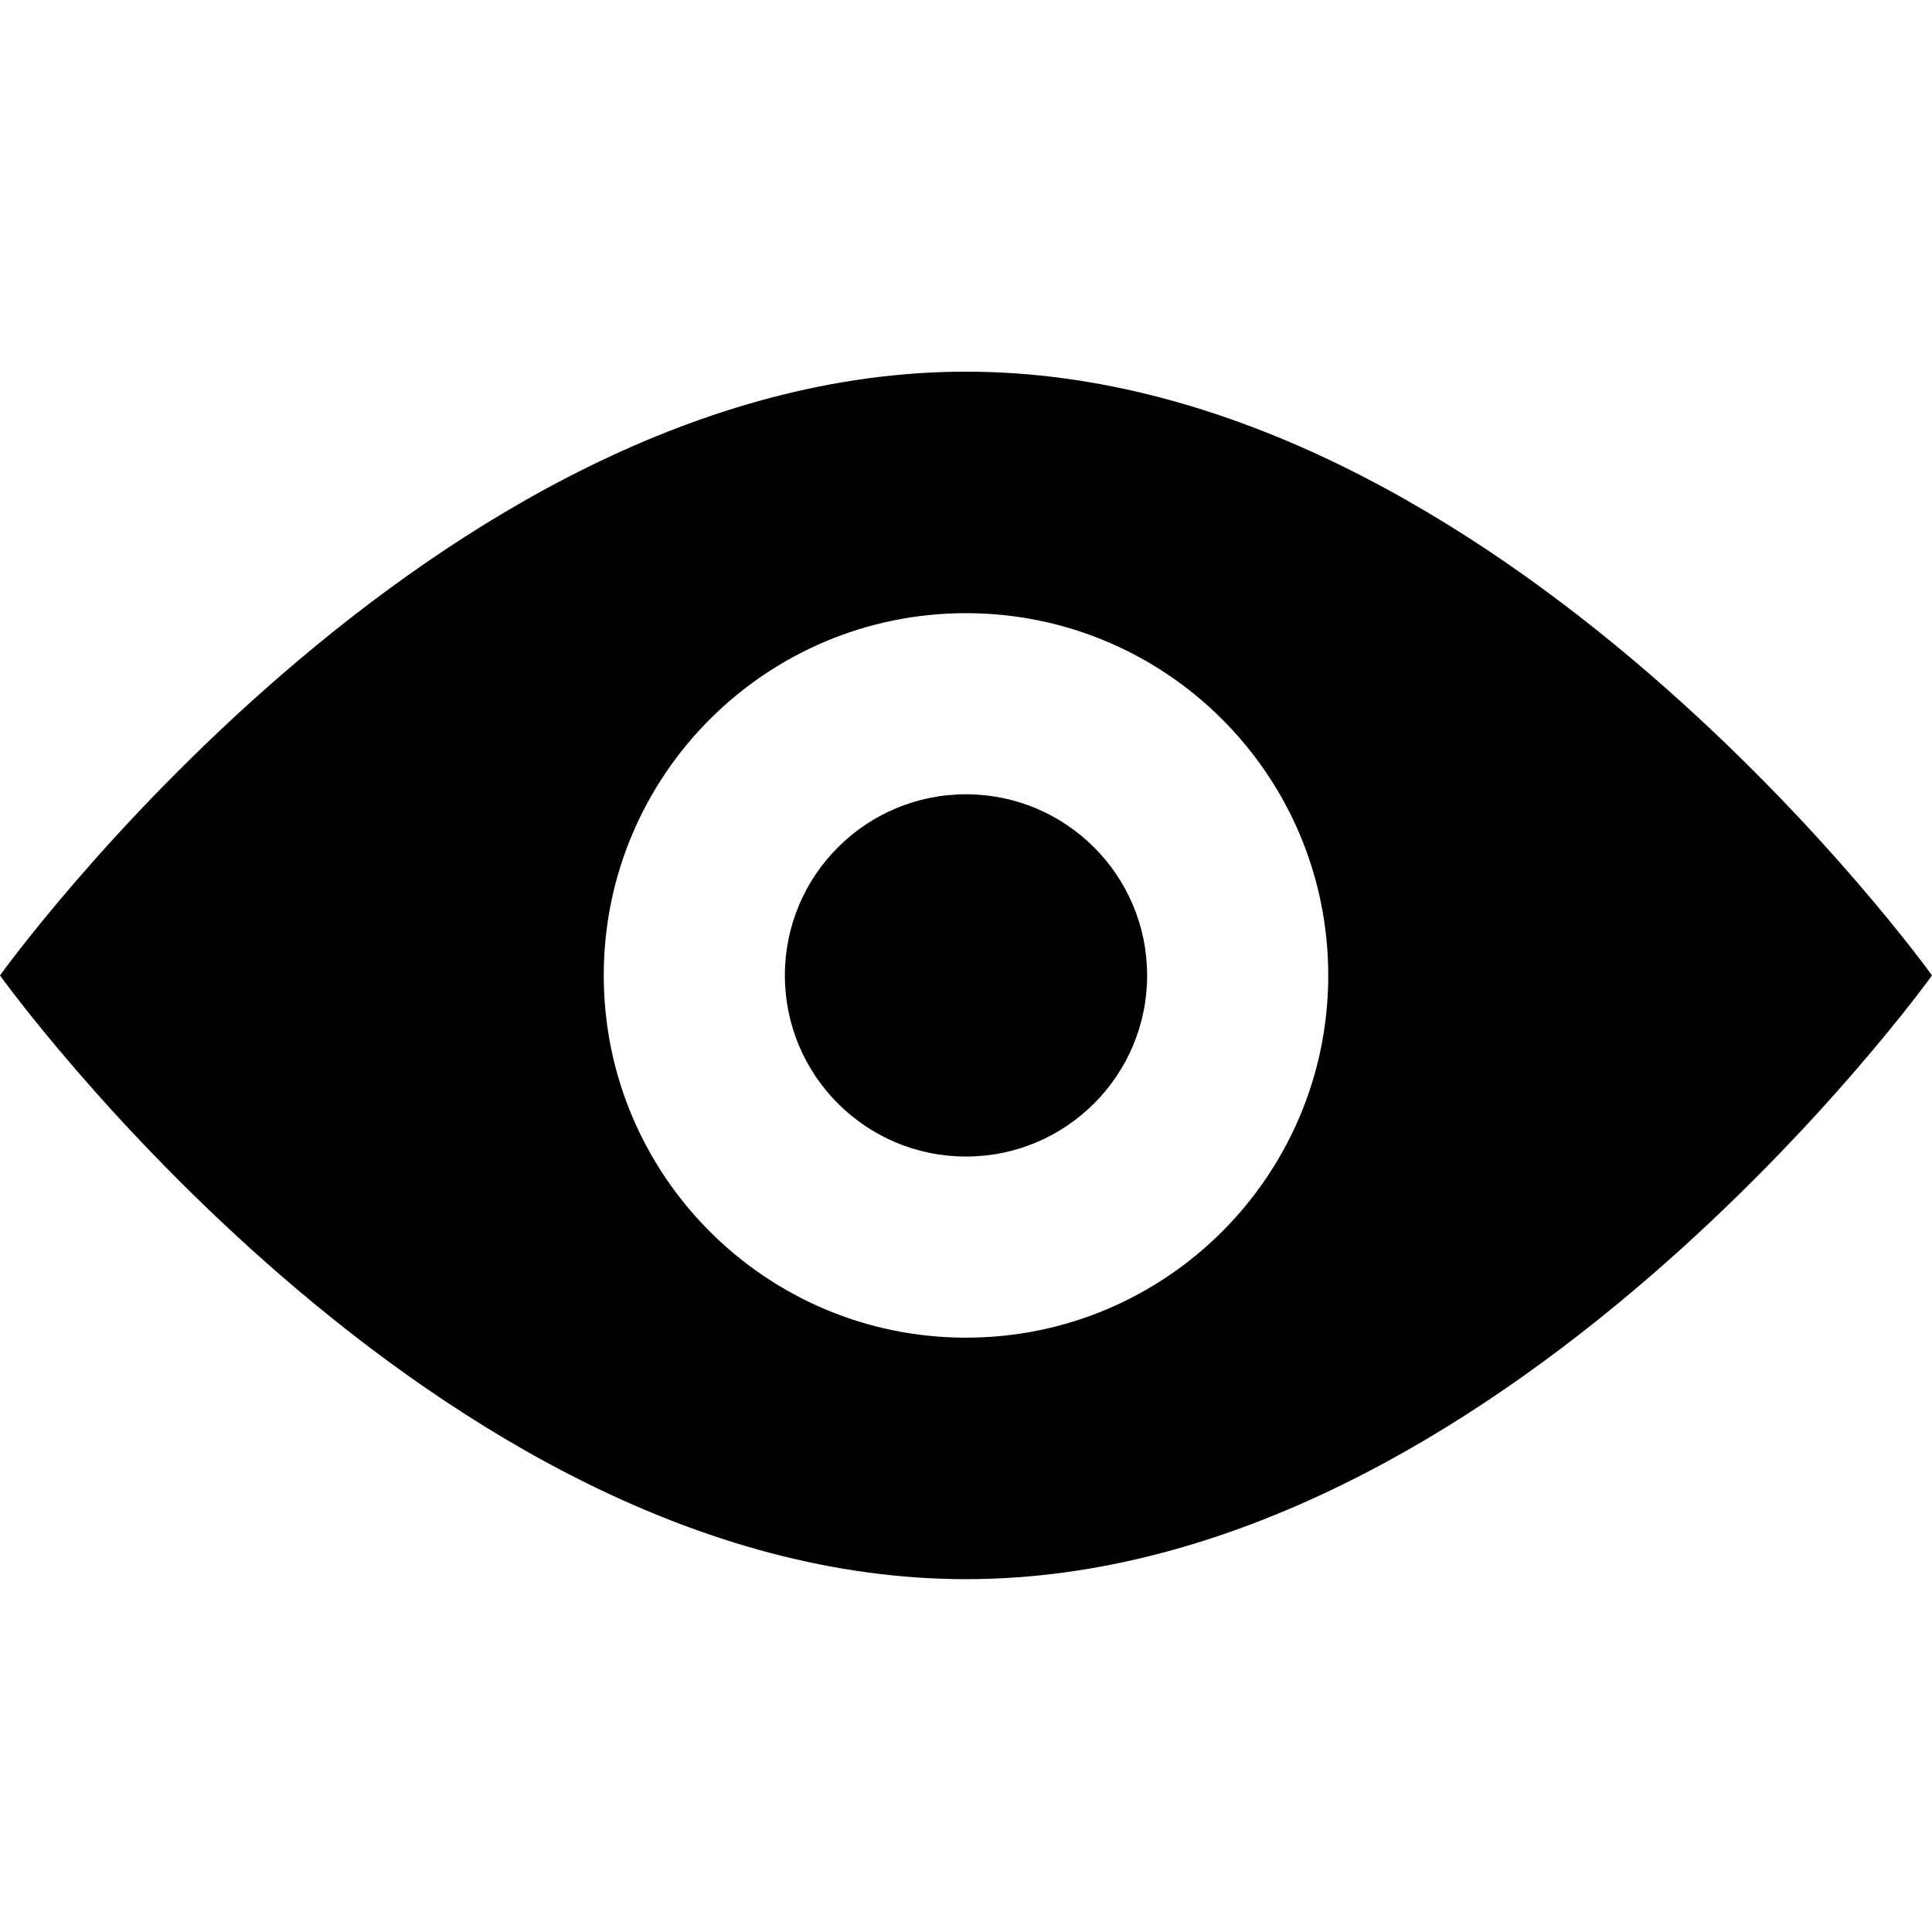
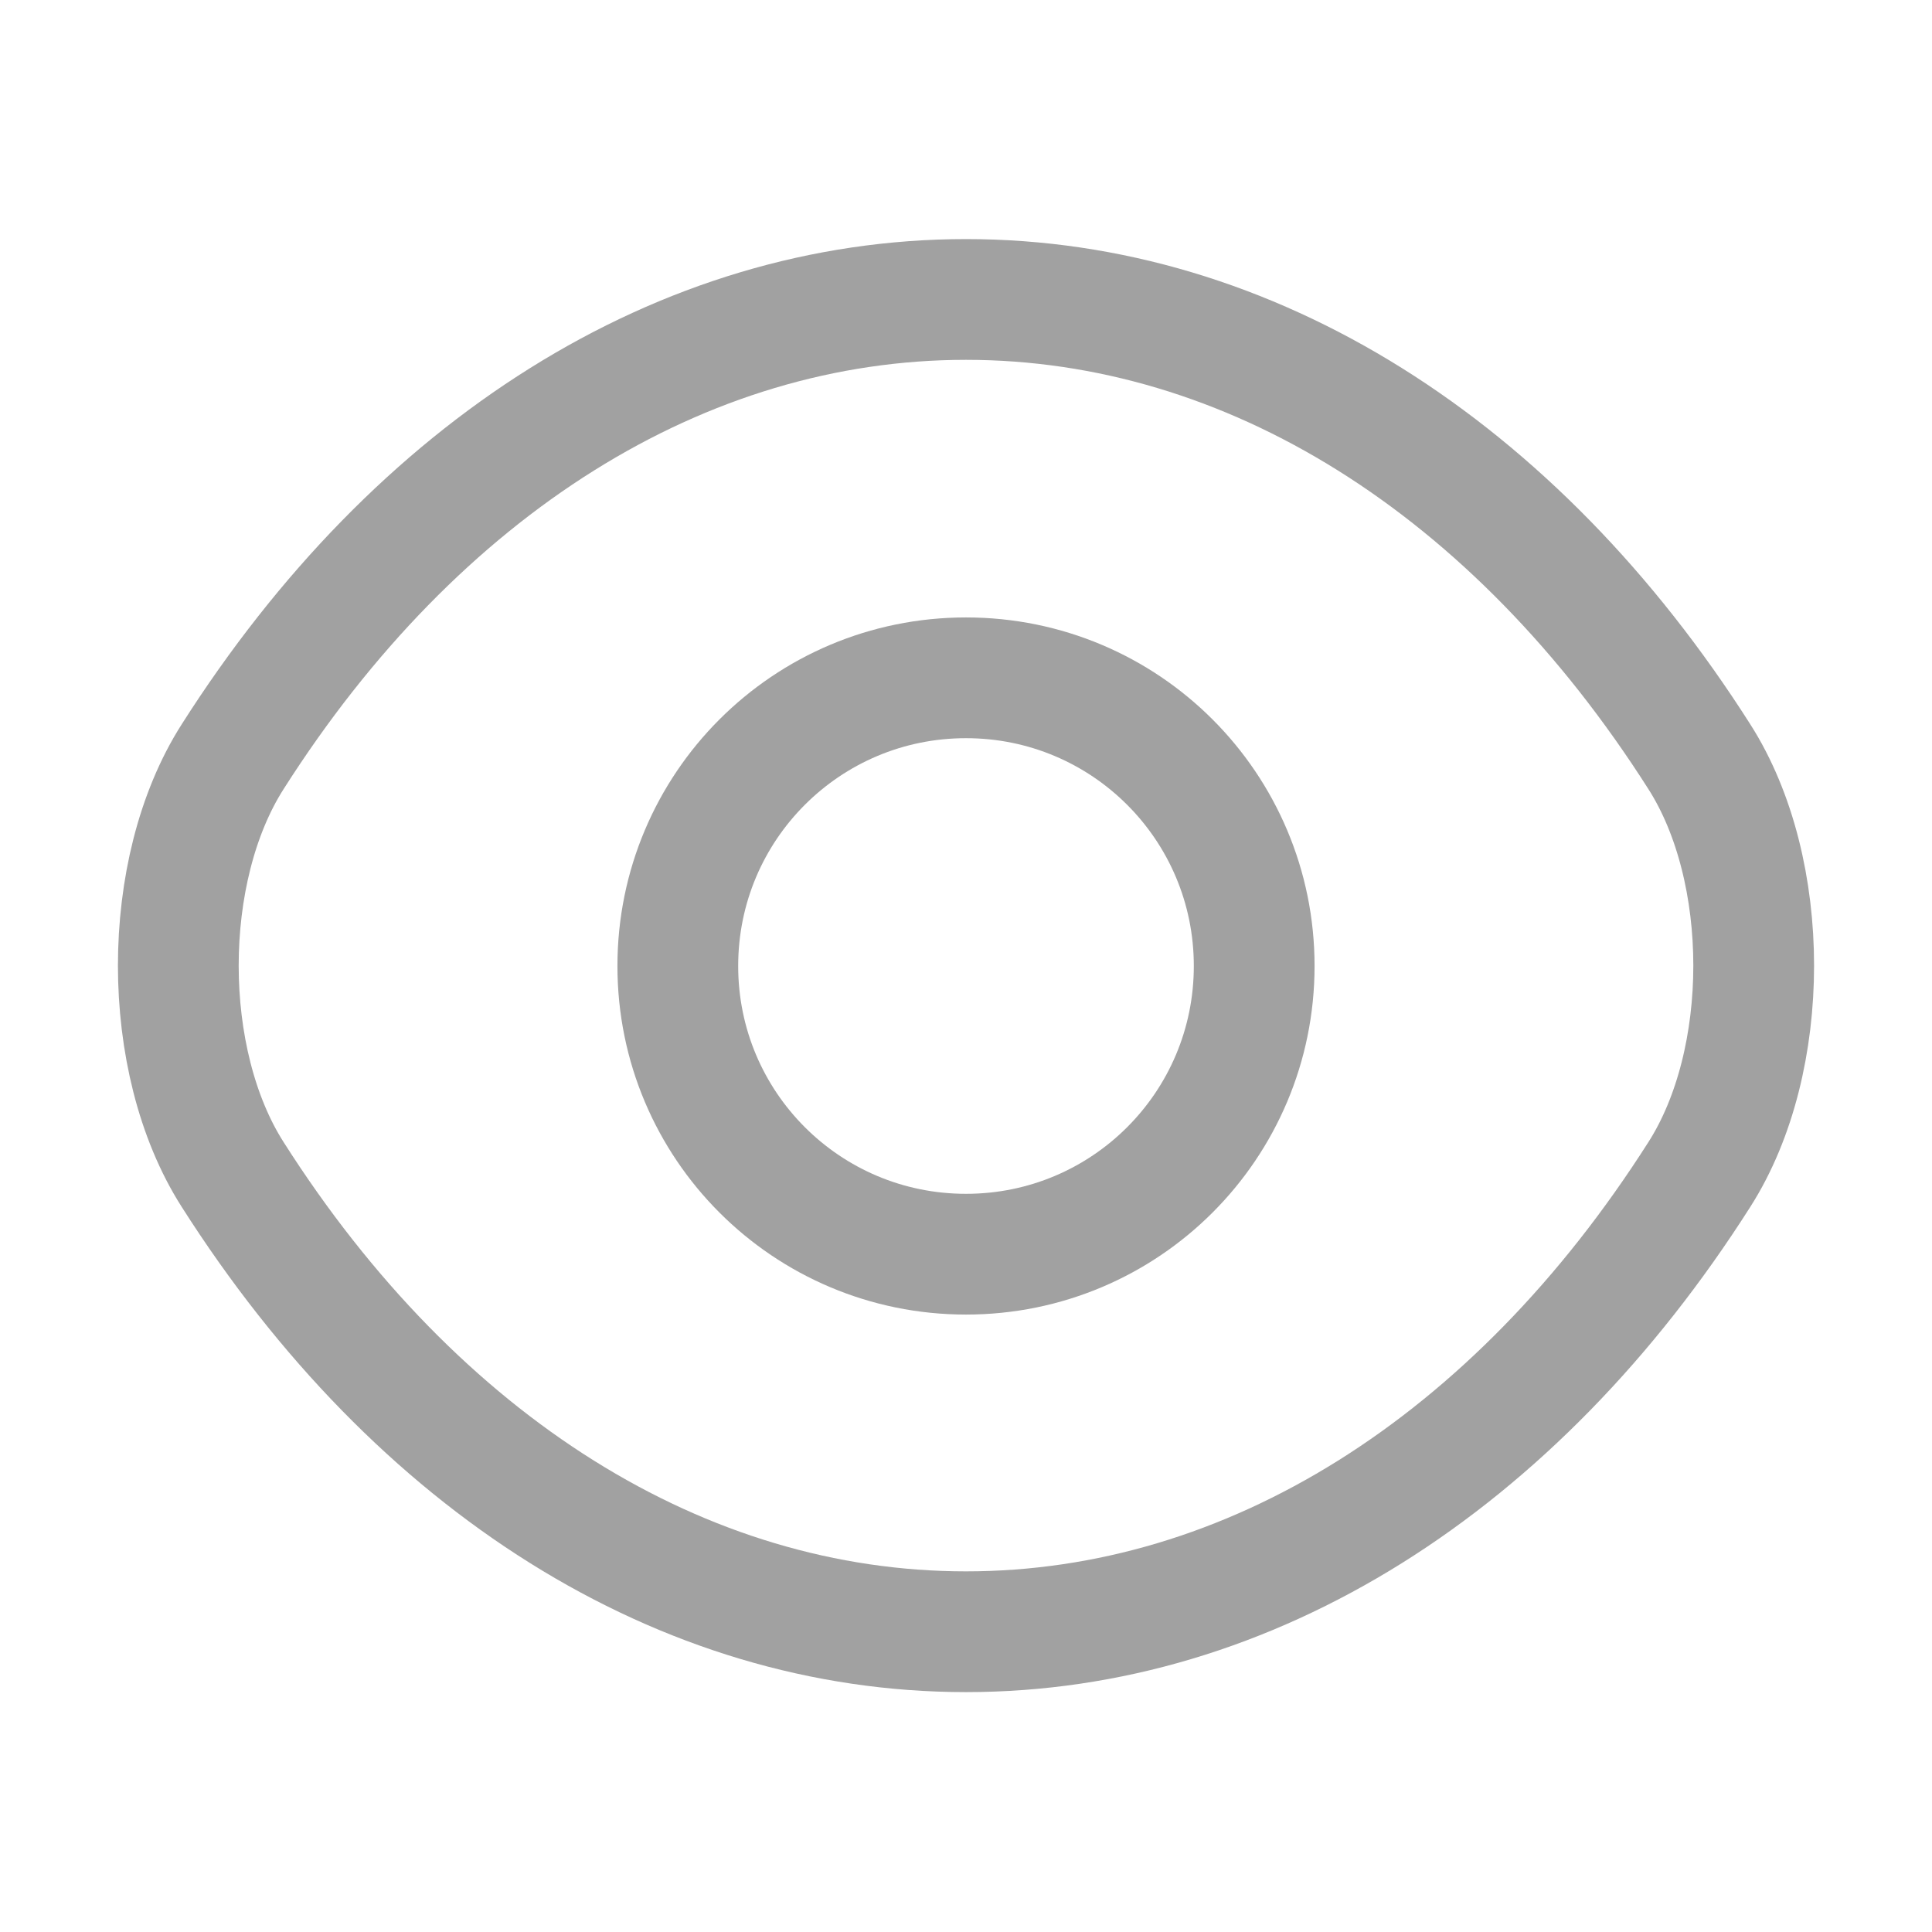
- <svg xmlns="http://www.w3.org/2000/svg" width="24" height="24" viewBox="0 0 16 16">
-   <path fill-rule="evenodd" clip-rule="evenodd" d="M8 13.078c4.418 0 8-5 8-5s-3.582-5-8-5-8 5-8 5 3.582 5 8 5zm0-2a3 3 0 100-6 3 3 0 000 6zm0-1.5a1.5 1.5 0 100-3 1.5 1.5 0 000 3z" fill="#000" />
+ <svg xmlns="http://www.w3.org/2000/svg" width="24" height="24" viewBox="0 0 24 24" fill="none">
+   <g id="vuesax/linear/eye">
+     <g id="eye">
+       <path id="Vector" d="M15.58 12C15.58 13.98 13.98 15.58 12 15.58C10.02 15.58 8.42 13.98 8.42 12C8.42 10.02 10.02 8.42 12 8.42C13.98 8.42 15.58 10.02 15.58 12Z" stroke="#A1A1A1" stroke-width="1.5" stroke-linecap="round" stroke-linejoin="round" />
+       <path id="Vector_2" d="M12 20.27C15.53 20.27 18.82 18.19 21.11 14.59C22.01 13.18 22.01 10.81 21.11 9.4C18.82 5.8 15.53 3.72 12 3.72C8.47 3.72 5.18 5.8 2.89 9.4C1.99 10.81 1.99 13.18 2.89 14.59C5.18 18.19 8.47 20.27 12 20.27Z" stroke="#A1A1A1" stroke-width="1.5" stroke-linecap="round" stroke-linejoin="round" />
+     </g>
+   </g>
</svg>
